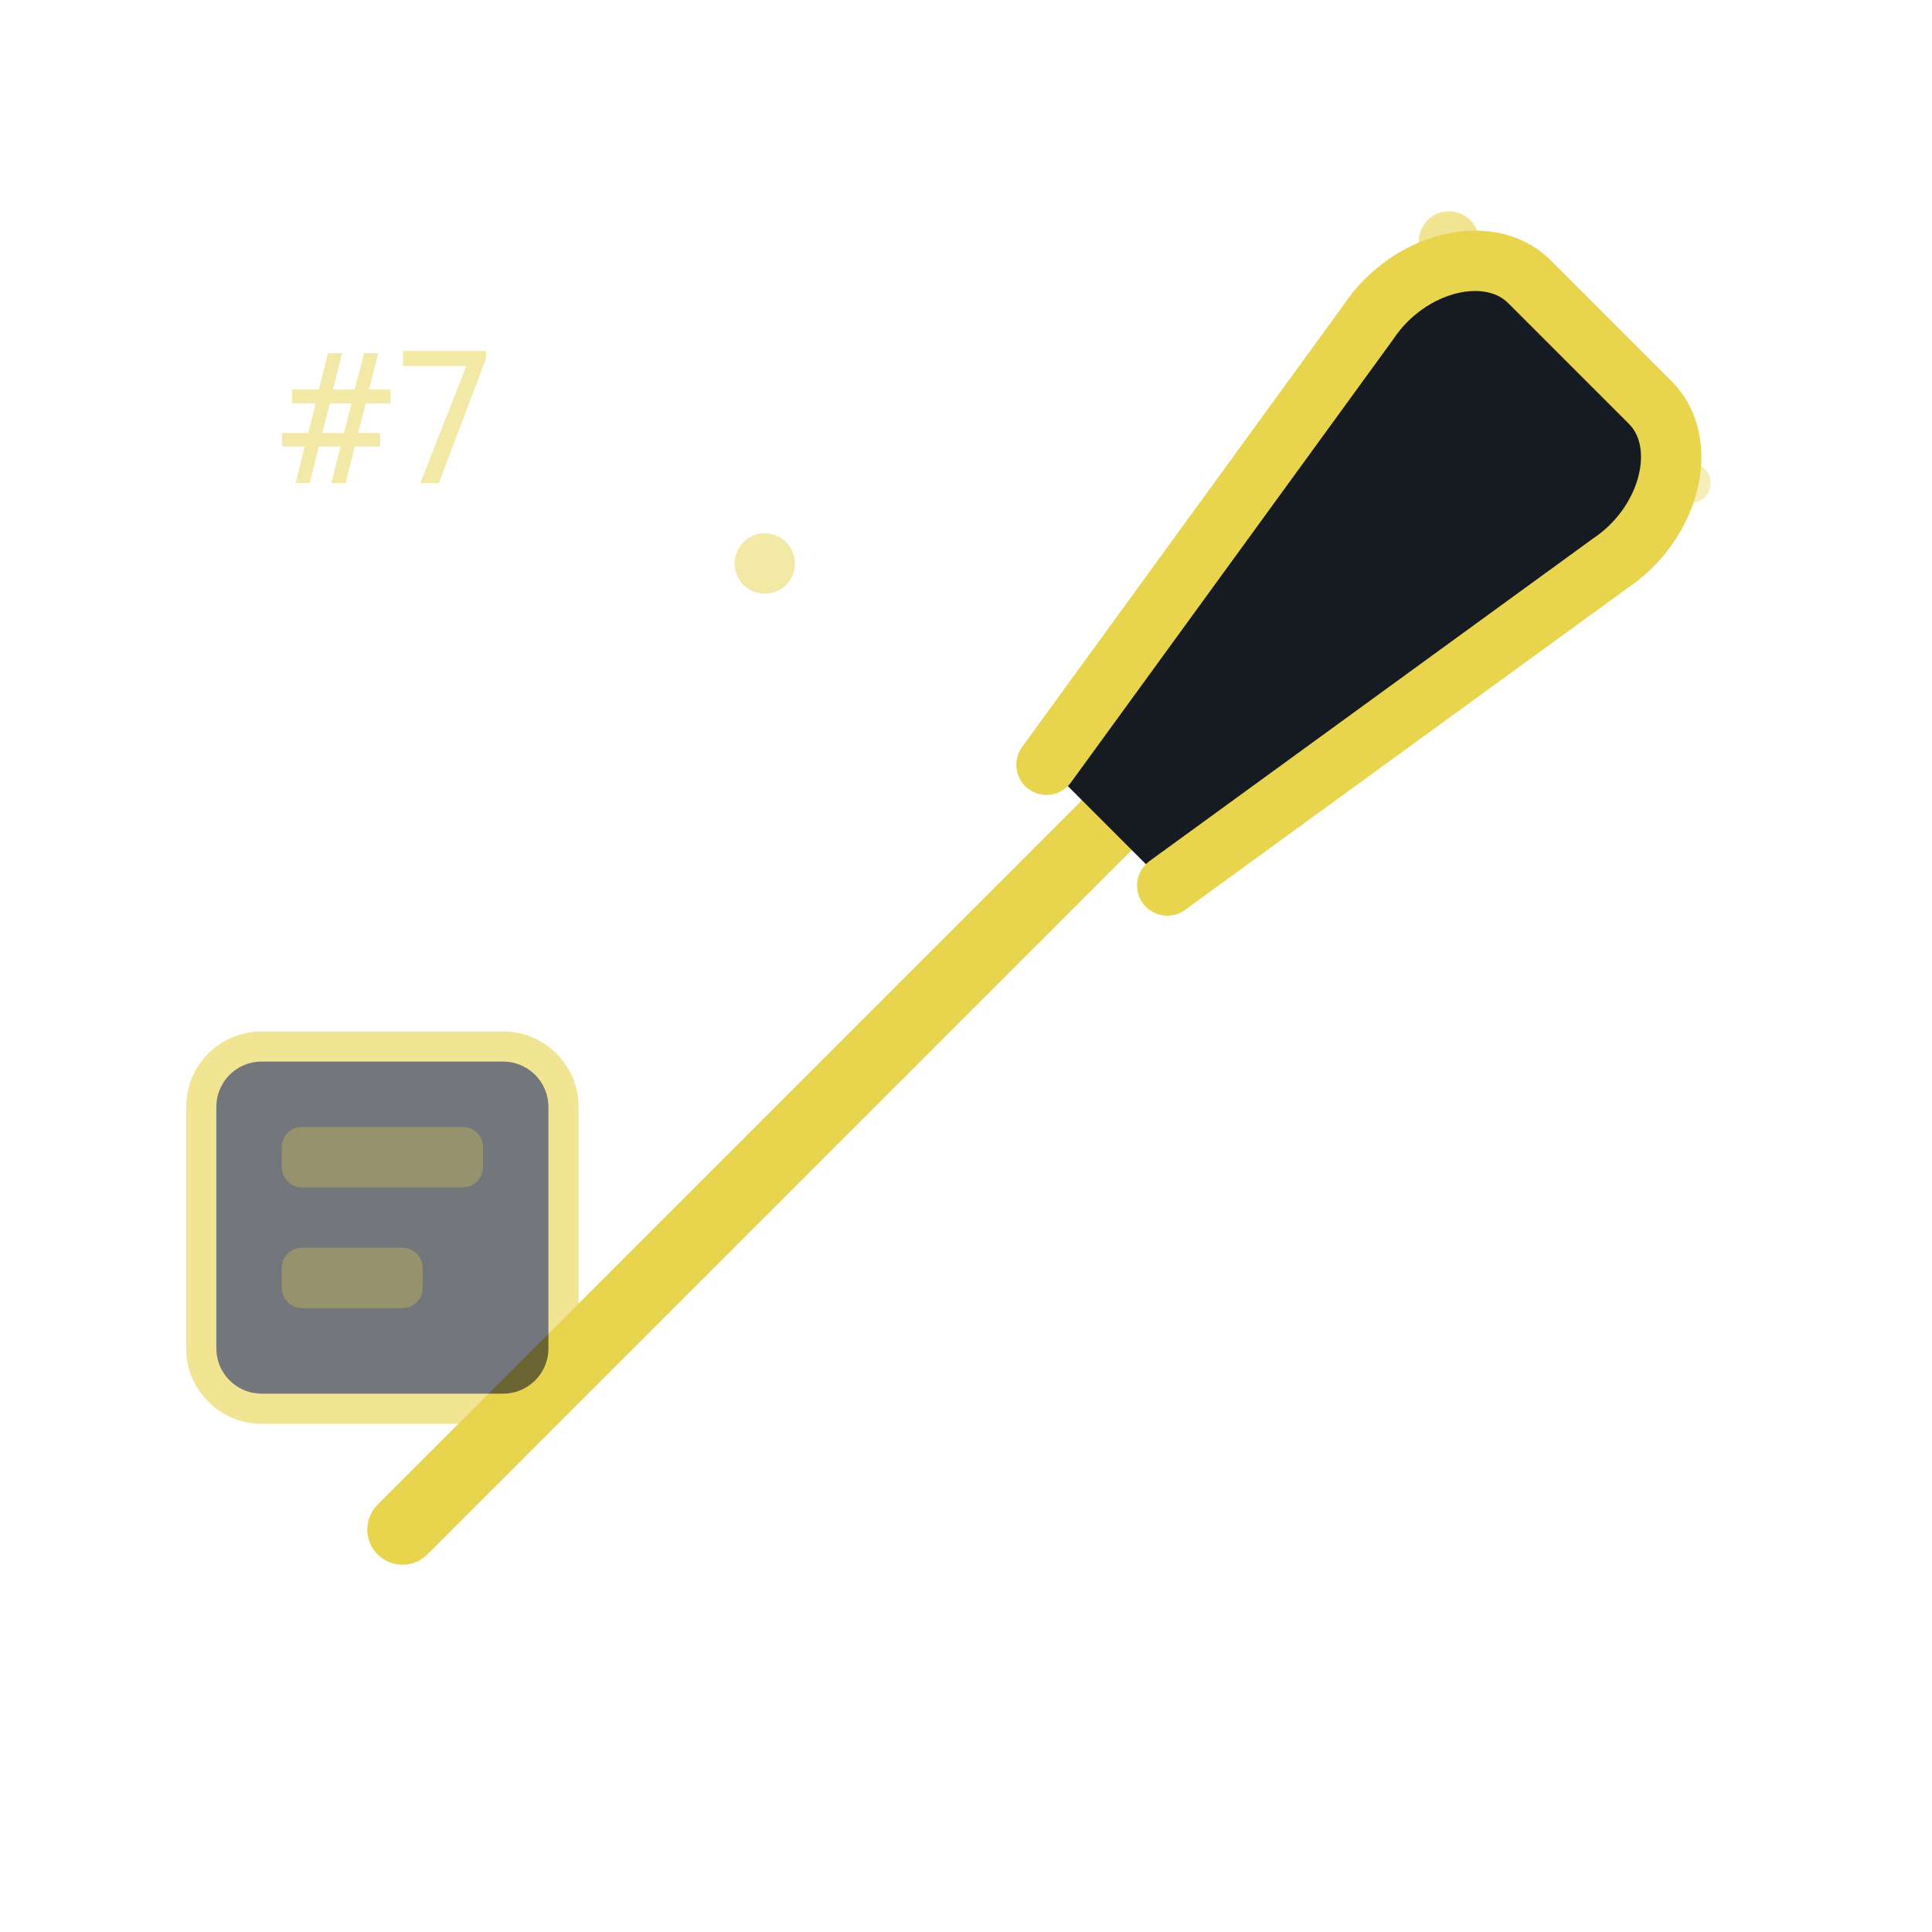
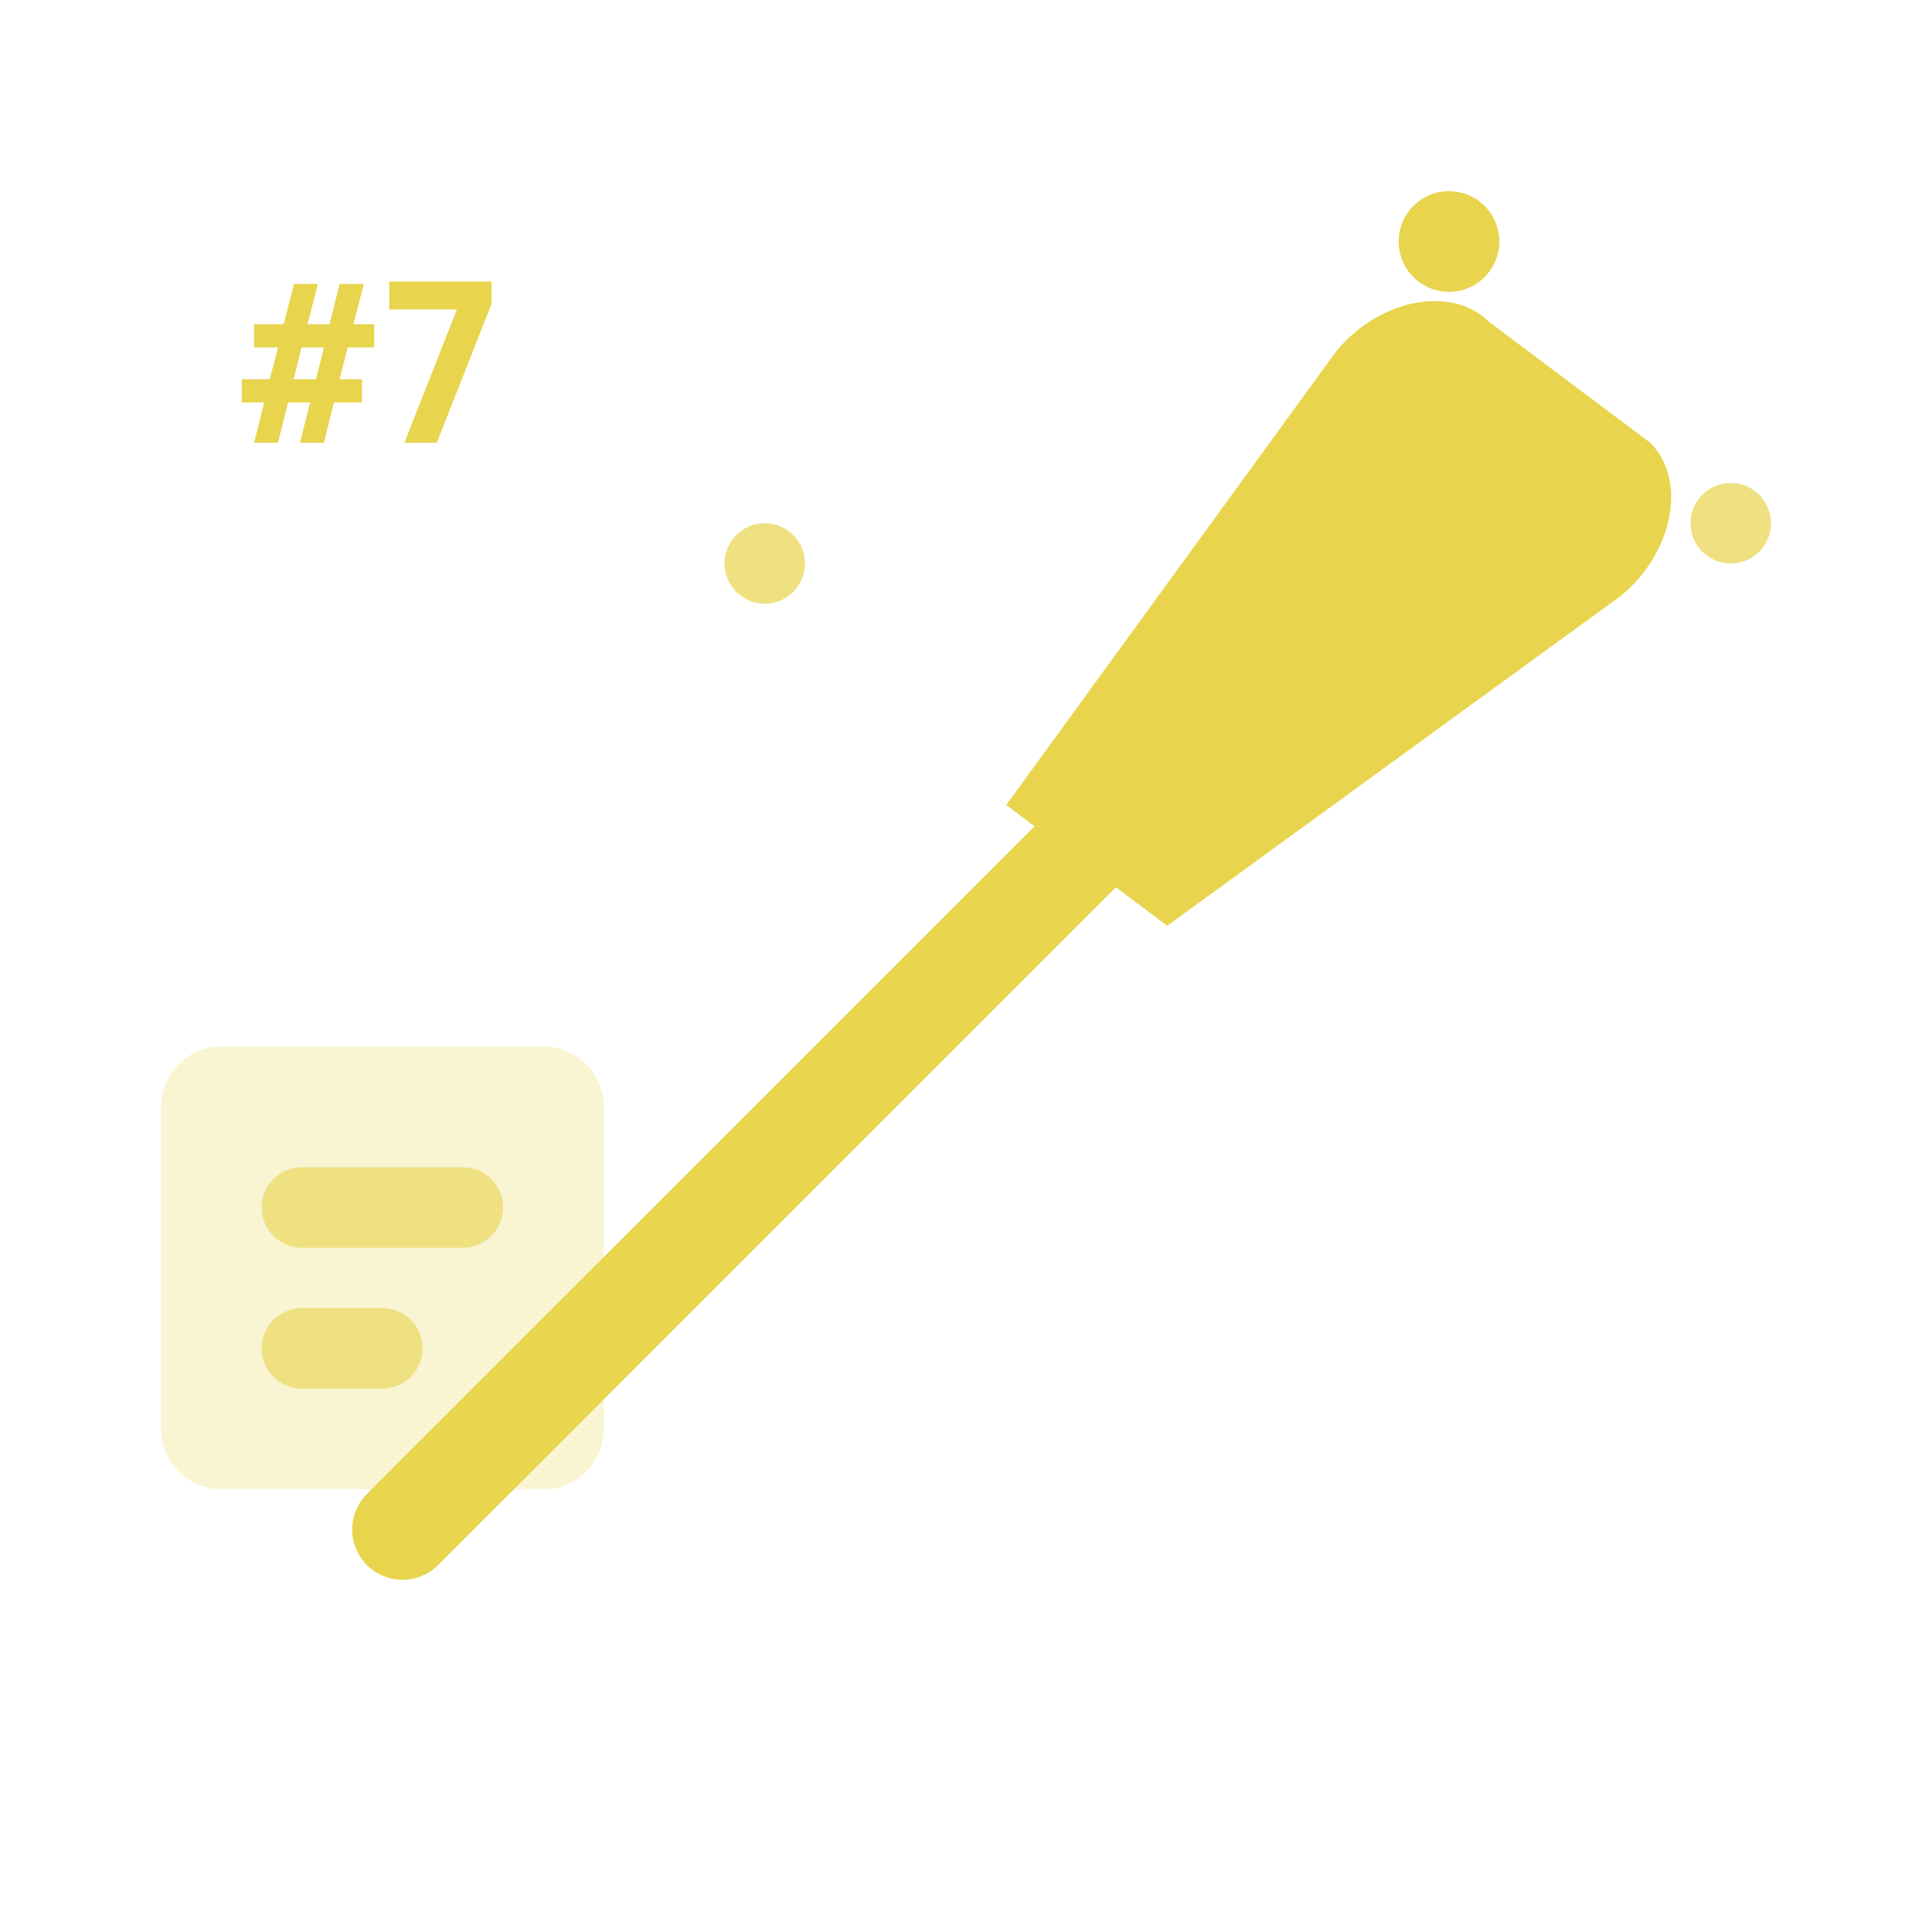
<svg xmlns="http://www.w3.org/2000/svg" viewBox="0 0 96 96" fill="none">
-   <line x1="20" y1="76" x2="58" y2="38" stroke="#E8D44D" stroke-width="3.5" stroke-linecap="round" />
-   <path d="M52 38L68 16C70 13 74 12 76 14L82 20C84 22 83 26 80 28L58 44" stroke="#E8D44D" stroke-width="3" stroke-linecap="round" stroke-linejoin="round" fill="#161B22" />
-   <text x="14" y="24" font-family="monospace" font-size="9" fill="#E8D44D" opacity="0.5">#7</text>
-   <circle cx="72" cy="12" r="1.5" fill="#E8D44D" opacity="0.6" />
-   <circle cx="84" cy="24" r="1" fill="#E8D44D" opacity="0.4" />
-   <circle cx="38" cy="28" r="1.5" fill="#E8D44D" opacity="0.5" />
-   <rect x="10" y="52" width="18" height="18" rx="3" fill="#161B22" stroke="#E8D44D" stroke-width="1.5" opacity="0.6" />
-   <rect x="14" y="56" width="10" height="3" rx="1" fill="#E8D44D" opacity="0.3" />
-   <rect x="14" y="62" width="7" height="3" rx="1" fill="#E8D44D" opacity="0.3" />
+   <line x1="20" y1="76" x2="56" y2="40" stroke="#E8D44D" stroke-width="5" stroke-linecap="round" />
+   <path d="M50 40L66 18C68 15 72 14 74 16L82 22C84 24 83 28 80 30L58 46Z" fill="#E8D44D" />
+   <text x="12" y="22" font-family="monospace" font-size="11" fill="#E8D44D" font-weight="bold">#7</text>
+   <circle cx="72" cy="12" r="2.5" fill="#E8D44D" />
+   <circle cx="86" cy="26" r="2" fill="#E8D44D" opacity="0.7" />
+   <circle cx="38" cy="28" r="2" fill="#E8D44D" opacity="0.7" />
+   <rect x="8" y="52" width="22" height="22" rx="3" fill="#E8D44D" opacity="0.25" />
+   <rect x="13" y="58" width="12" height="4" rx="2" fill="#E8D44D" opacity="0.6" />
+   <rect x="13" y="65" width="8" height="4" rx="2" fill="#E8D44D" opacity="0.6" />
</svg>
